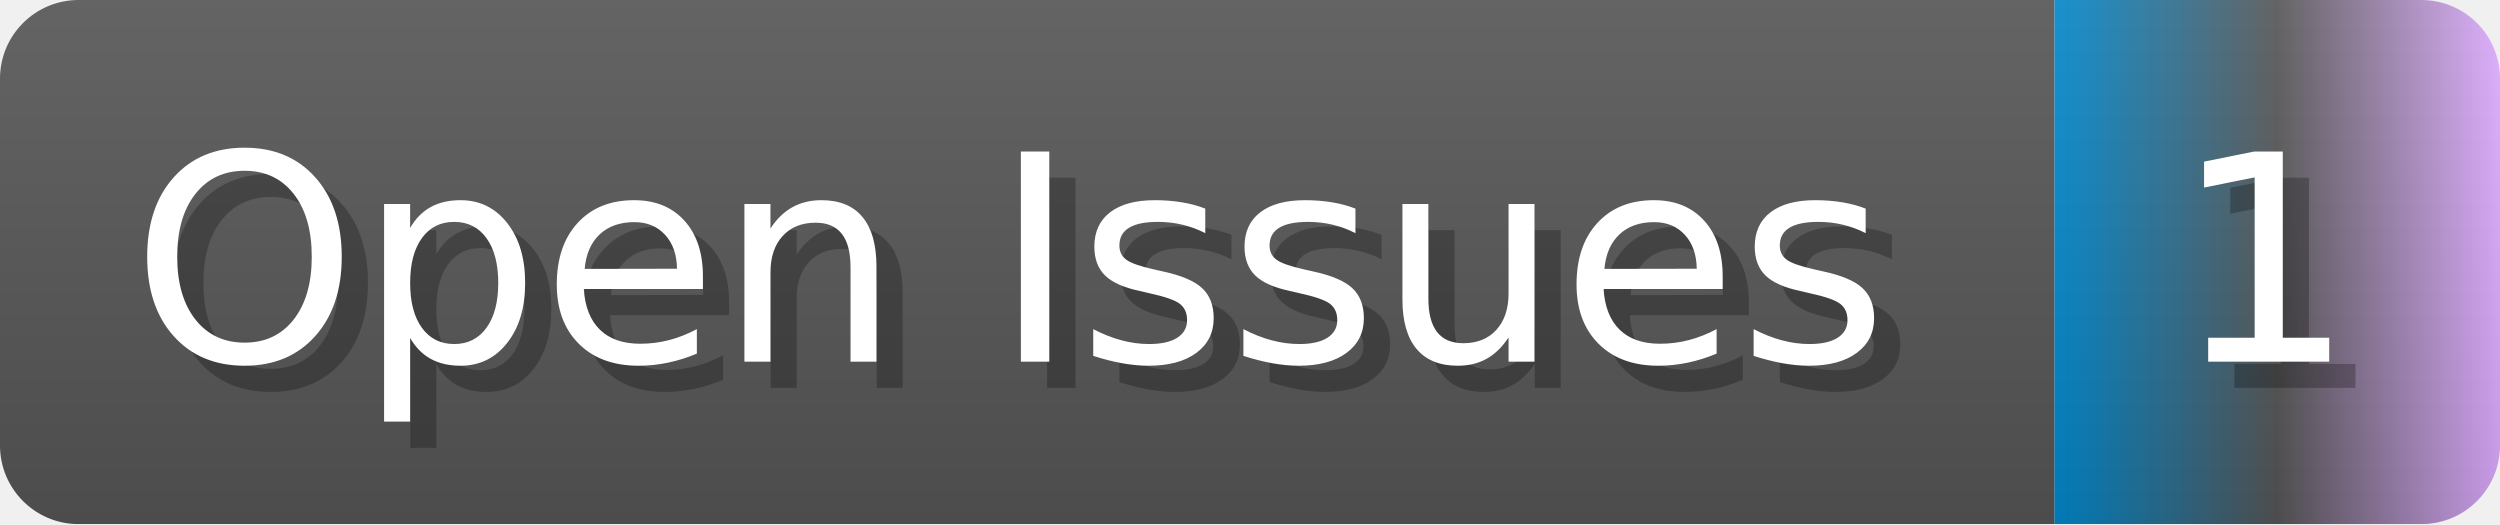
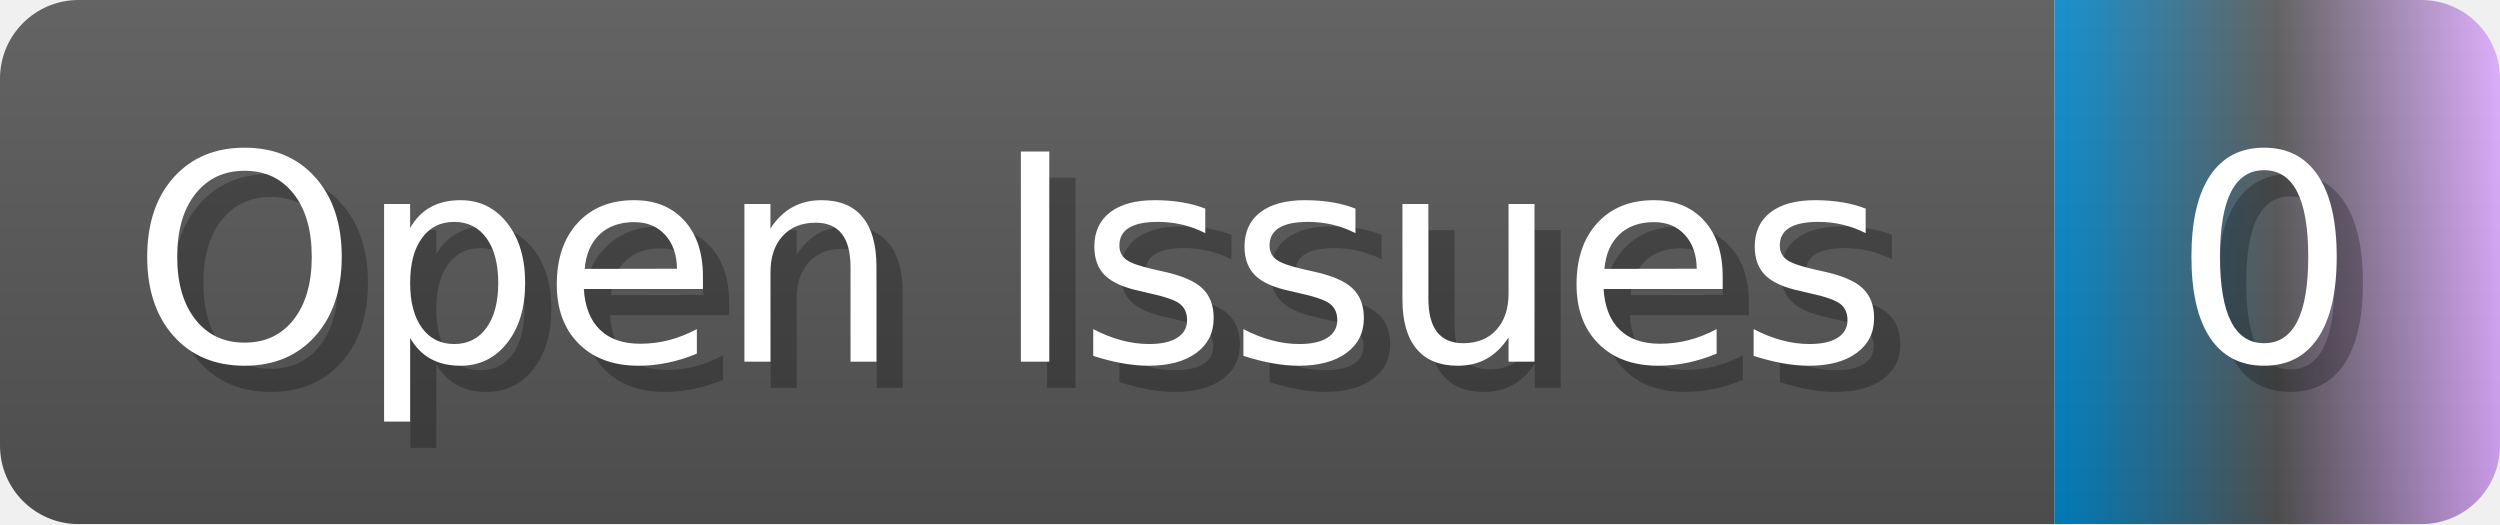
- <svg xmlns="http://www.w3.org/2000/svg" width="95.4" height="20" viewBox="0 0 954 200" role="img" aria-label="Open Issues: 1">
+ <svg xmlns="http://www.w3.org/2000/svg" width="95.4" height="20" viewBox="0 0 954 200" role="img" aria-label="Open Issues: 0">
  <linearGradient id="a" x2="0" y2="100%">
    <stop offset="0" stop-opacity=".1" stop-color="#EEE" />
    <stop offset="1" stop-opacity=".1" />
  </linearGradient>
  <mask id="m">
    <rect width="954" height="200" rx="30" fill="#FFF" />
  </mask>
  <g mask="url(#m)">
    <rect width="784" height="200" fill="#555" />
    <rect width="170" height="200" fill="url(#x)" x="784" />
    <rect width="954" height="200" fill="url(#a)" />
  </g>
  <g aria-hidden="true" fill="#fff" text-anchor="start" font-family="Verdana,DejaVu Sans,sans-serif" font-size="110">
    <text x="60" y="148" textLength="684" fill="#000" opacity="0.25">Open Issues</text>
    <text x="50" y="138" textLength="684">Open Issues</text>
-     <text x="839" y="148" textLength="70" fill="#000" opacity="0.25">1</text>
-     <text x="829" y="138" textLength="70">1</text>
+     <text x="839" y="148" textLength="70" fill="#000" opacity="0.25">0</text>
+     <text x="829" y="138" textLength="70">0</text>
  </g>
  <linearGradient id="x" x1="0%" y1="0%" x2="100%" y2="0%">
    <stop offset="0%" style="stop-color:#08C" />
    <stop offset="50%" style="stop-color:#555" />
    <stop offset="100%" style="stop-color:#daf" />
  </linearGradient>
</svg>
